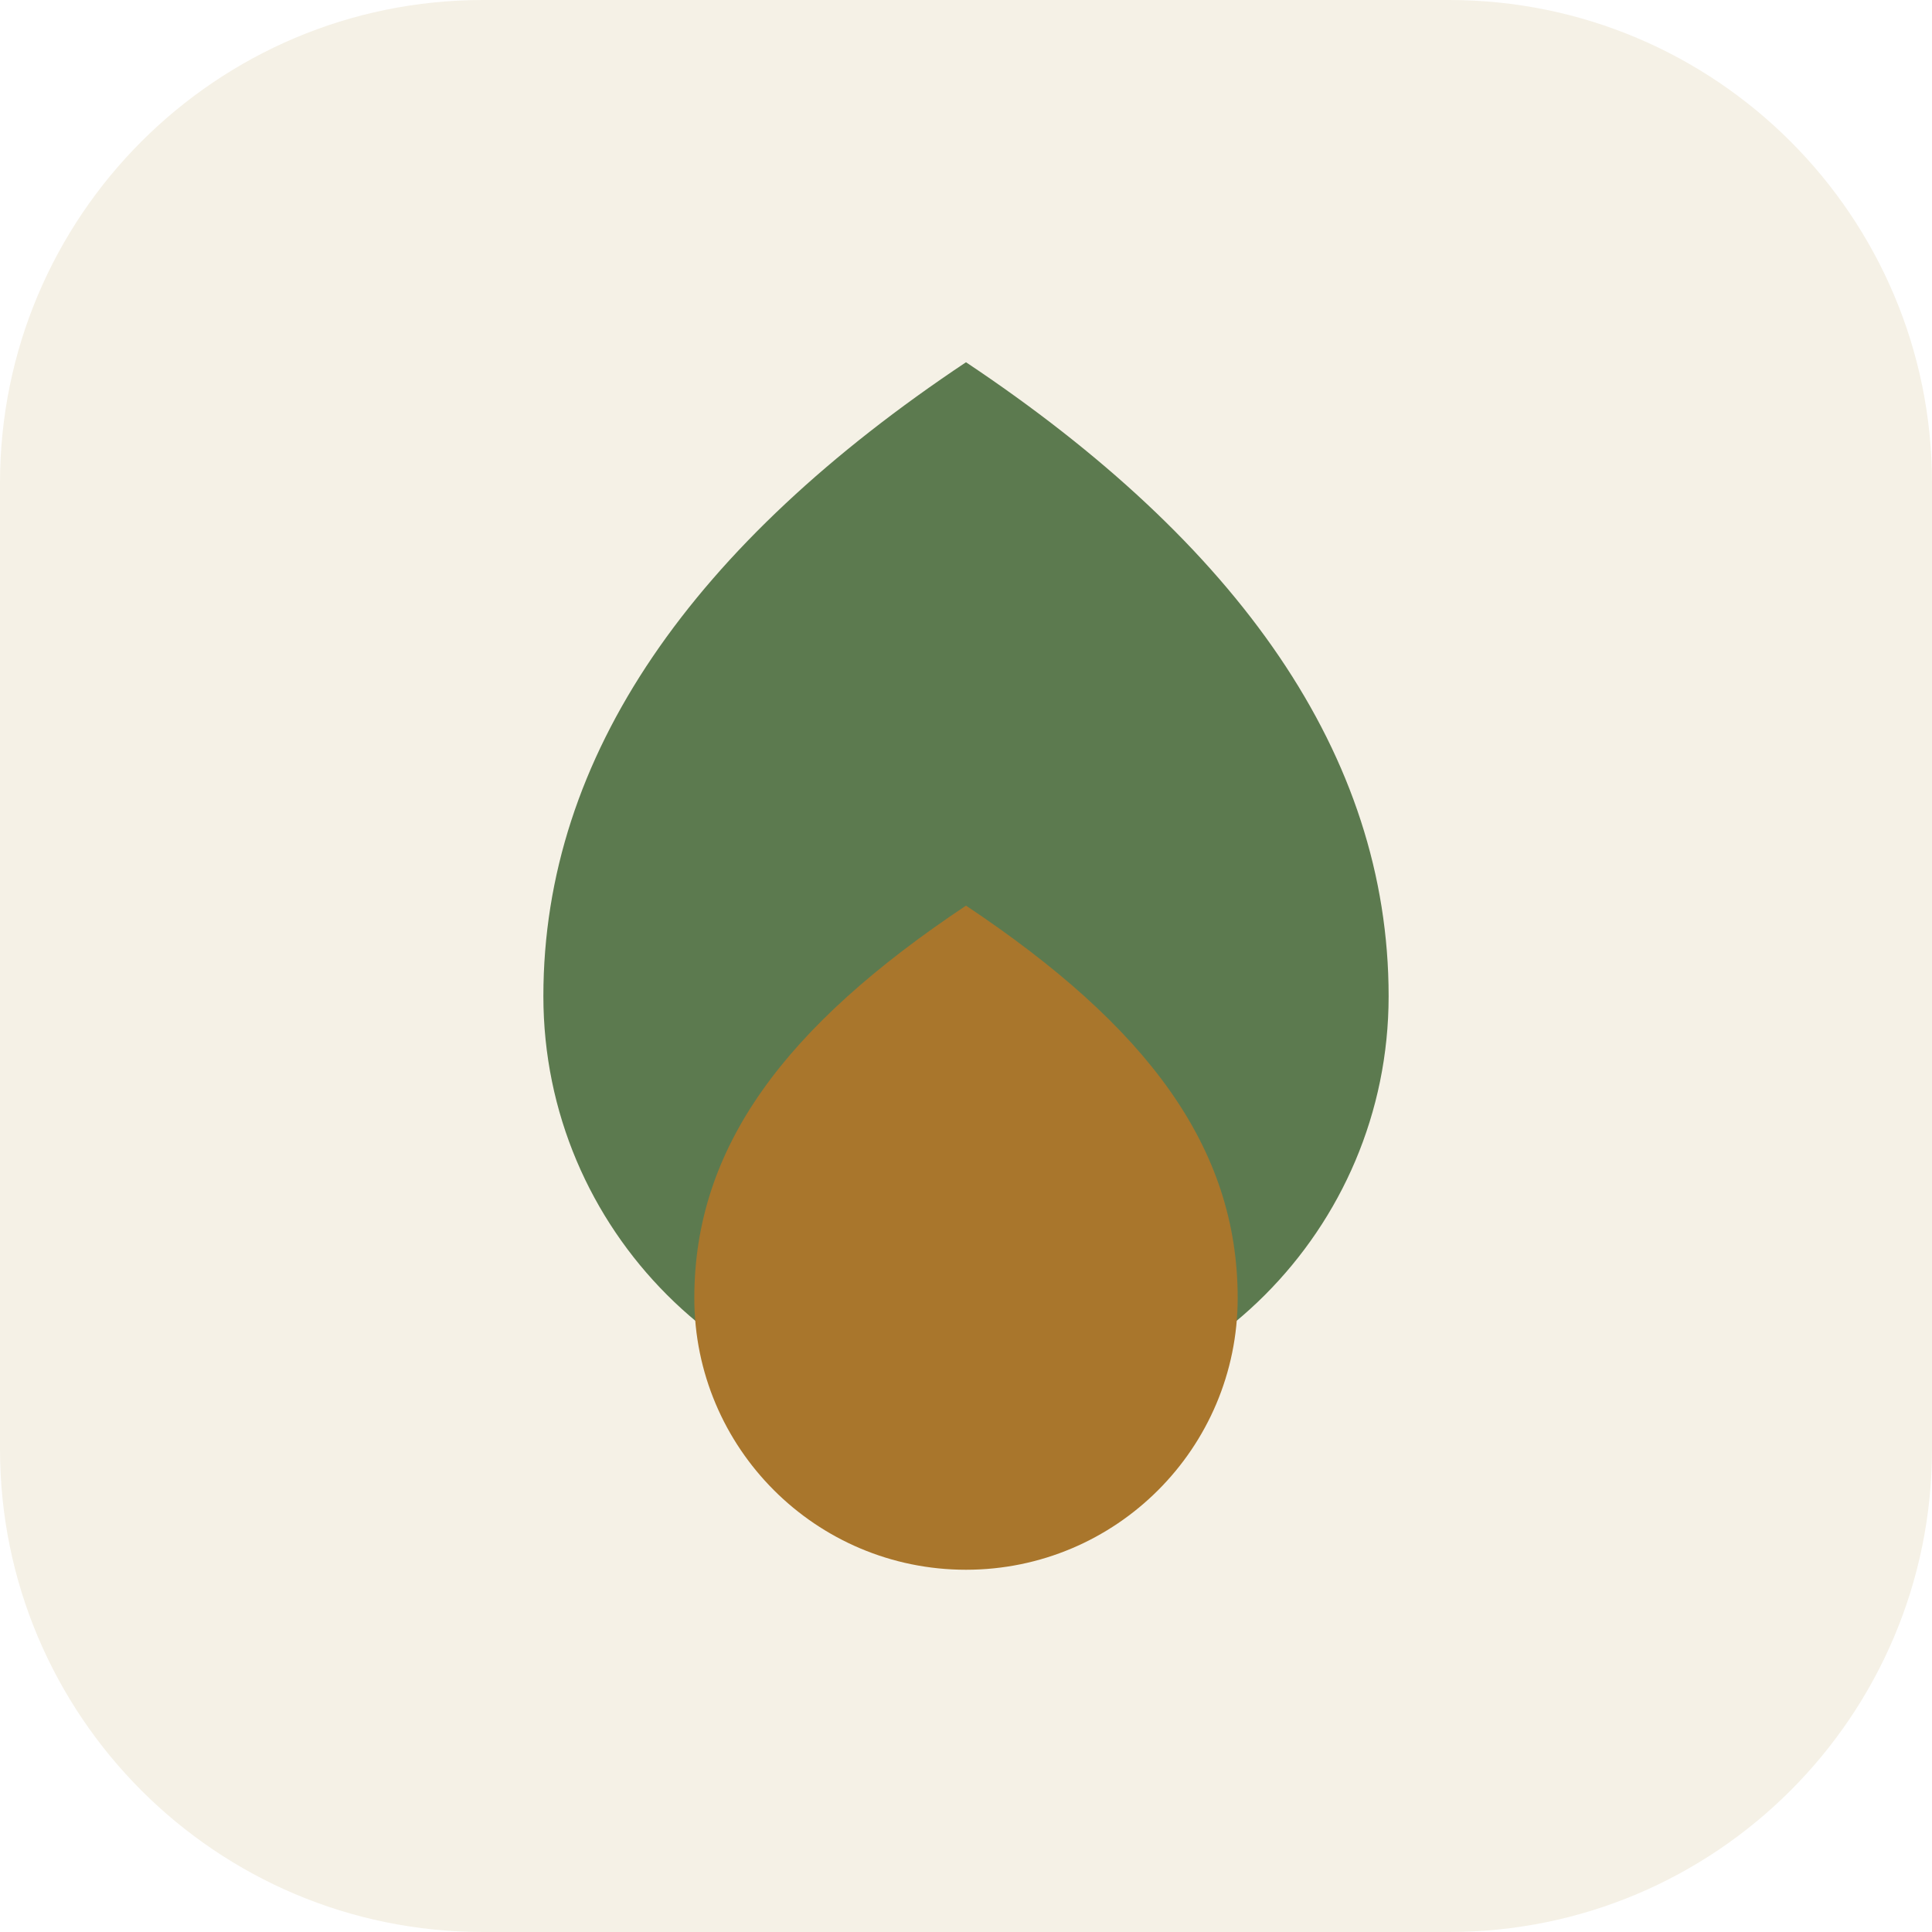
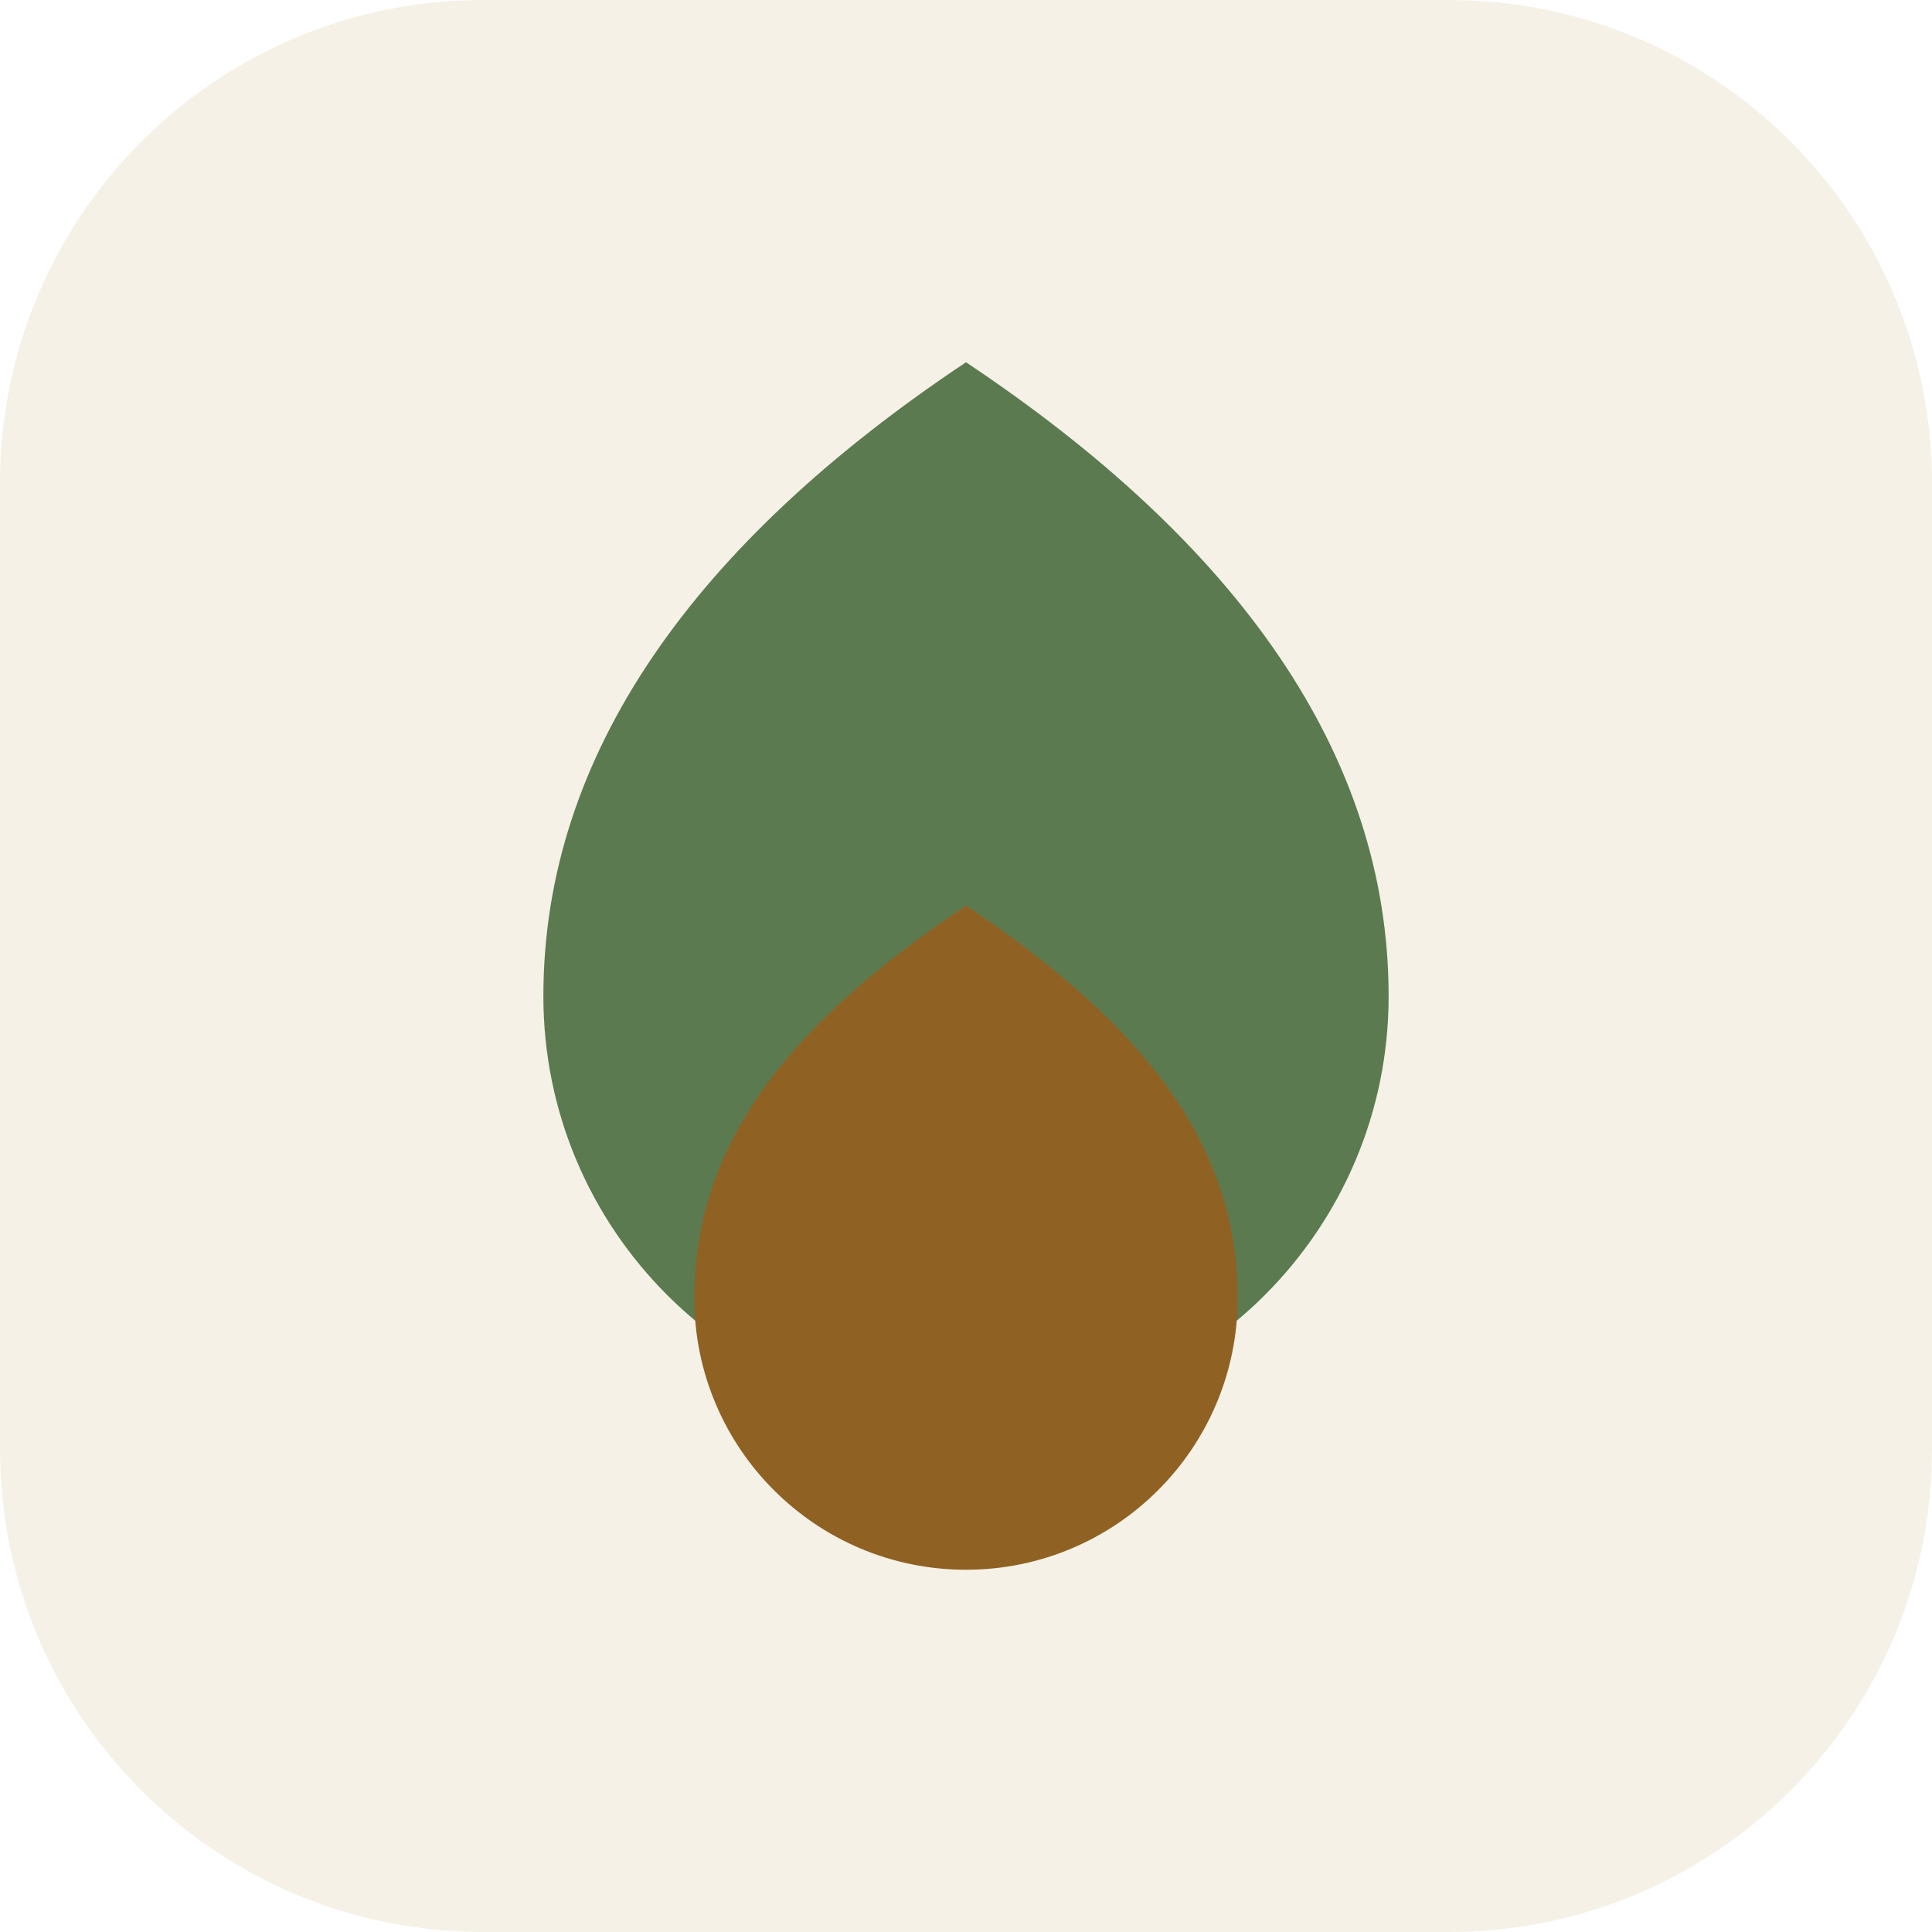
<svg xmlns="http://www.w3.org/2000/svg" viewBox="0 0 64 64" role="img" aria-label="Matchoji logo">
  <rect width="64" height="64" rx="16" fill="#f5f1e6" />
  <path d="M32 12c9 6 14 13 14 21a14 14 0 0 1-28 0c0-8 5-15 14-21Z" fill="#5c7a4f" />
-   <path d="M32 30c6 4 9 8 9 13a9 9 0 0 1-18 0c0-5 3-9 9-13Z" fill="#a9762c" />
+   <path d="M32 30c6 4 9 8 9 13a9 9 0 0 1-18 0c0-5 3-9 9-13Z" fill="#8f6224" />
</svg>
